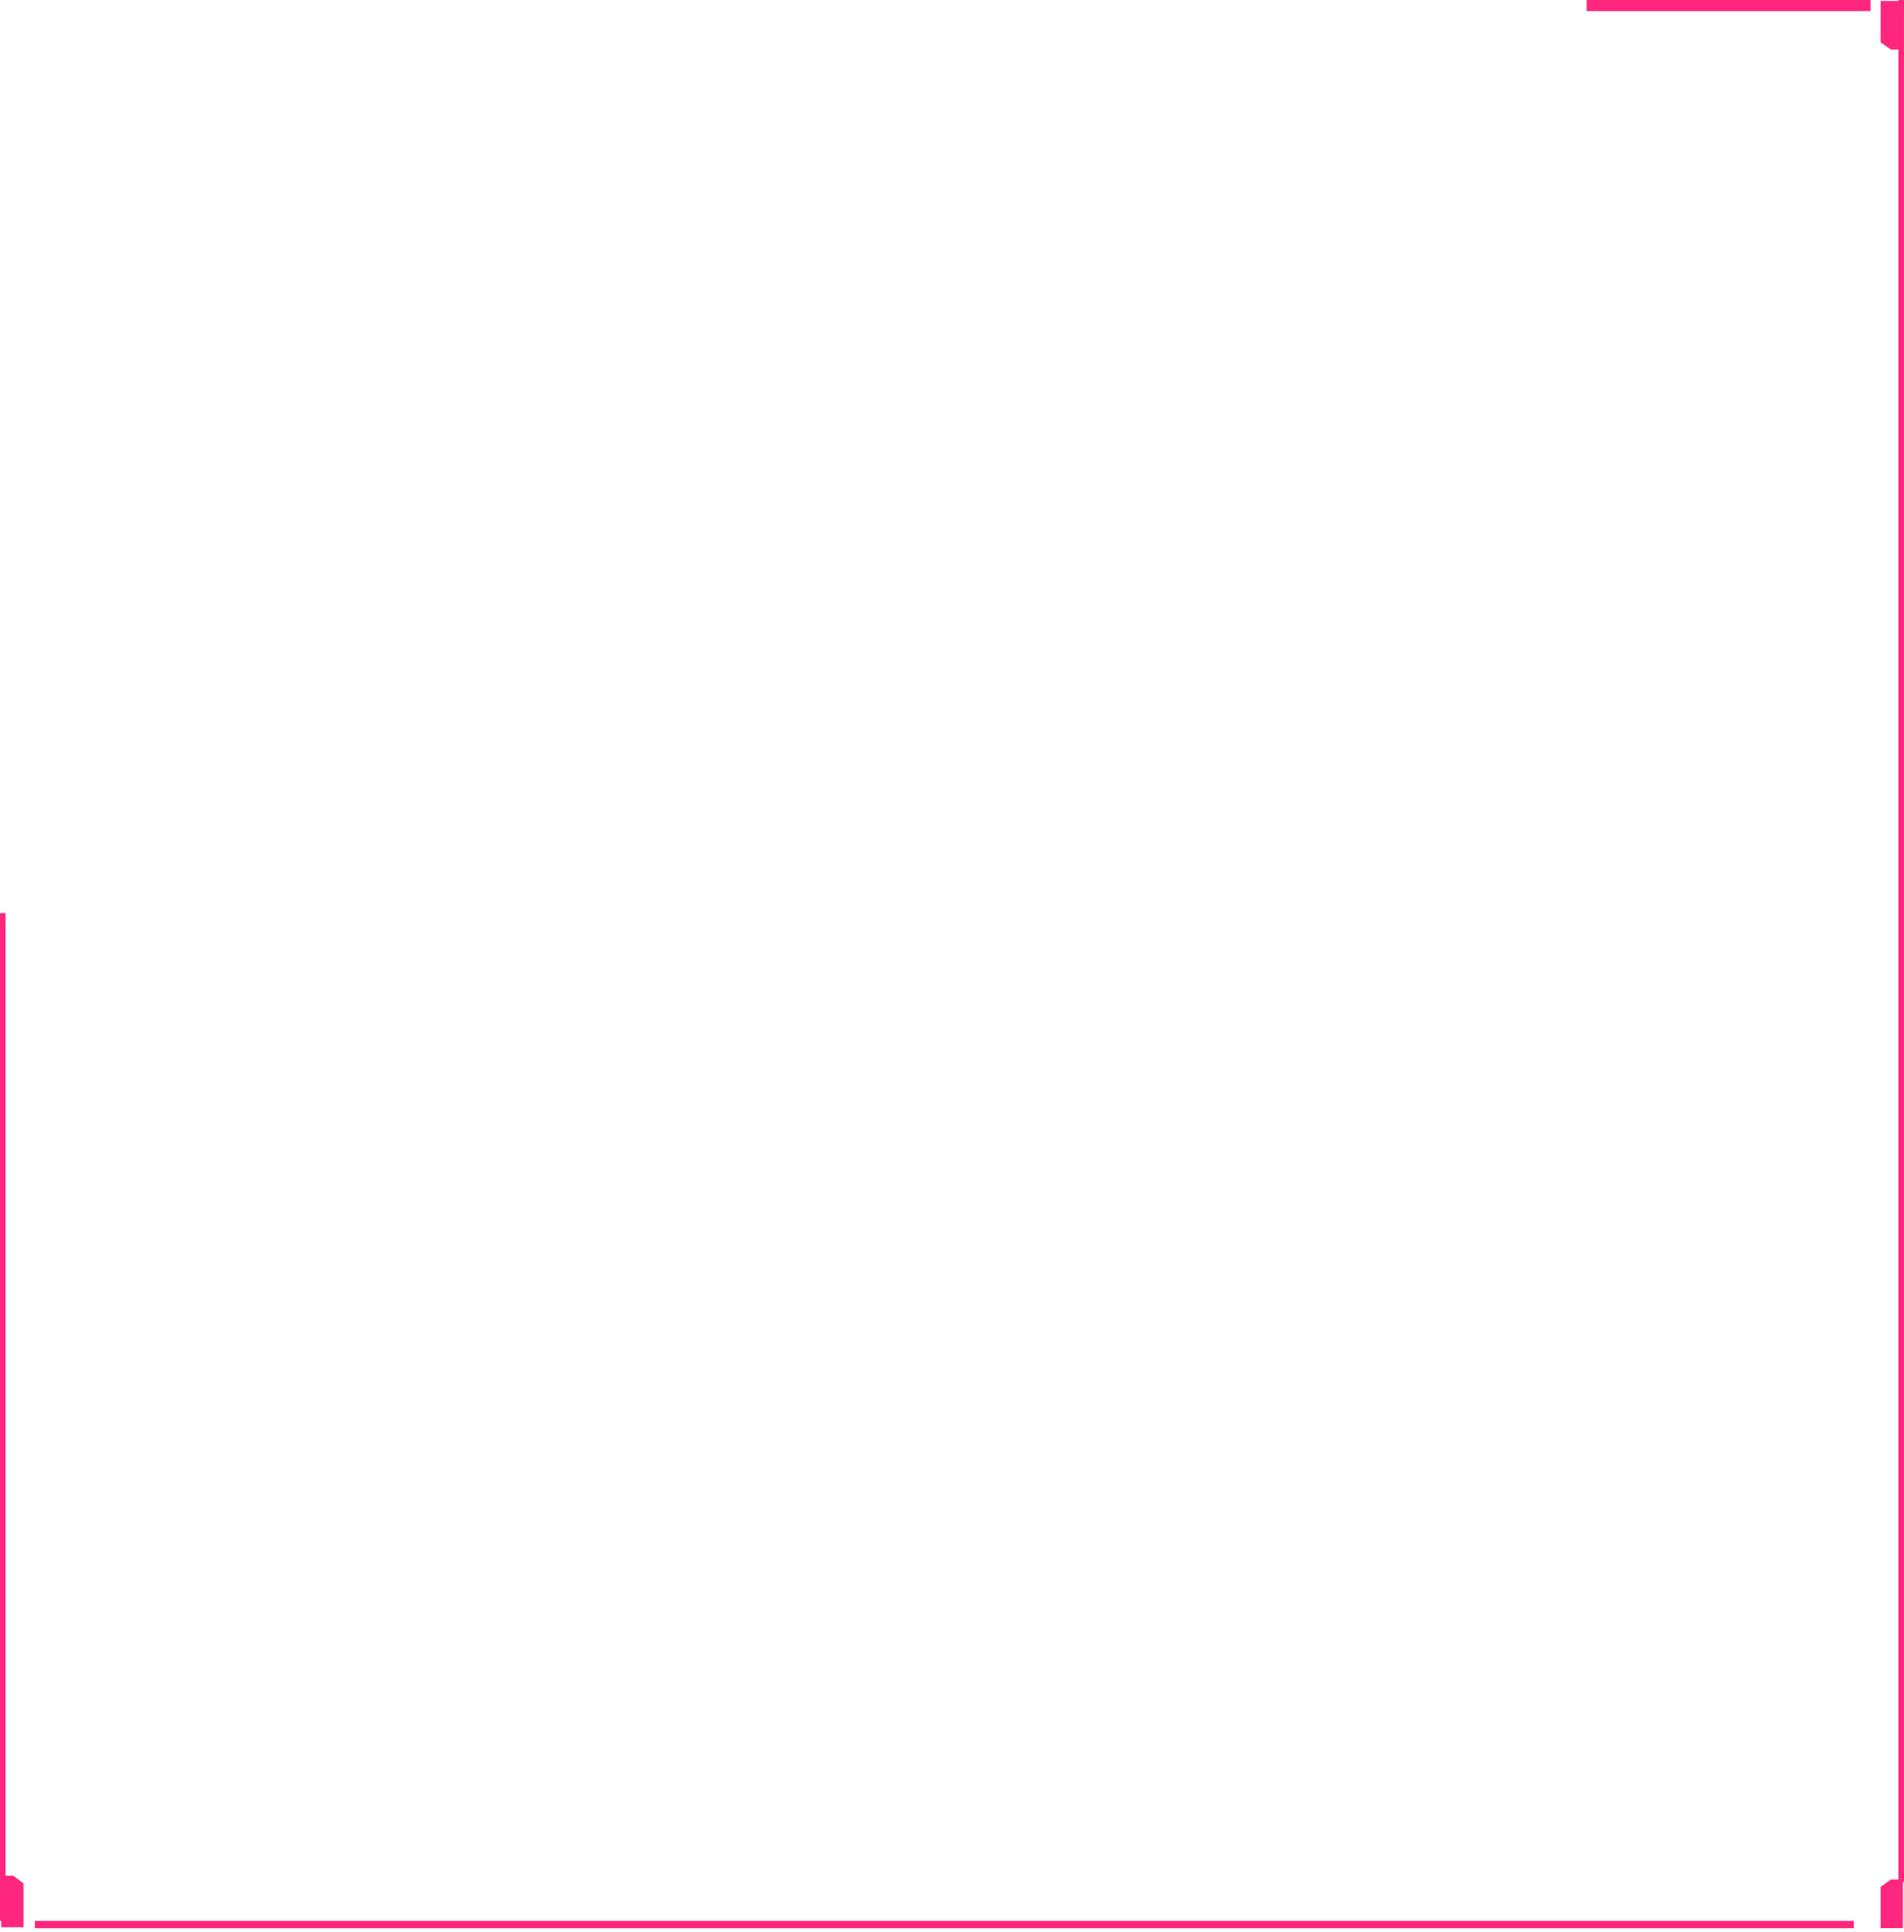
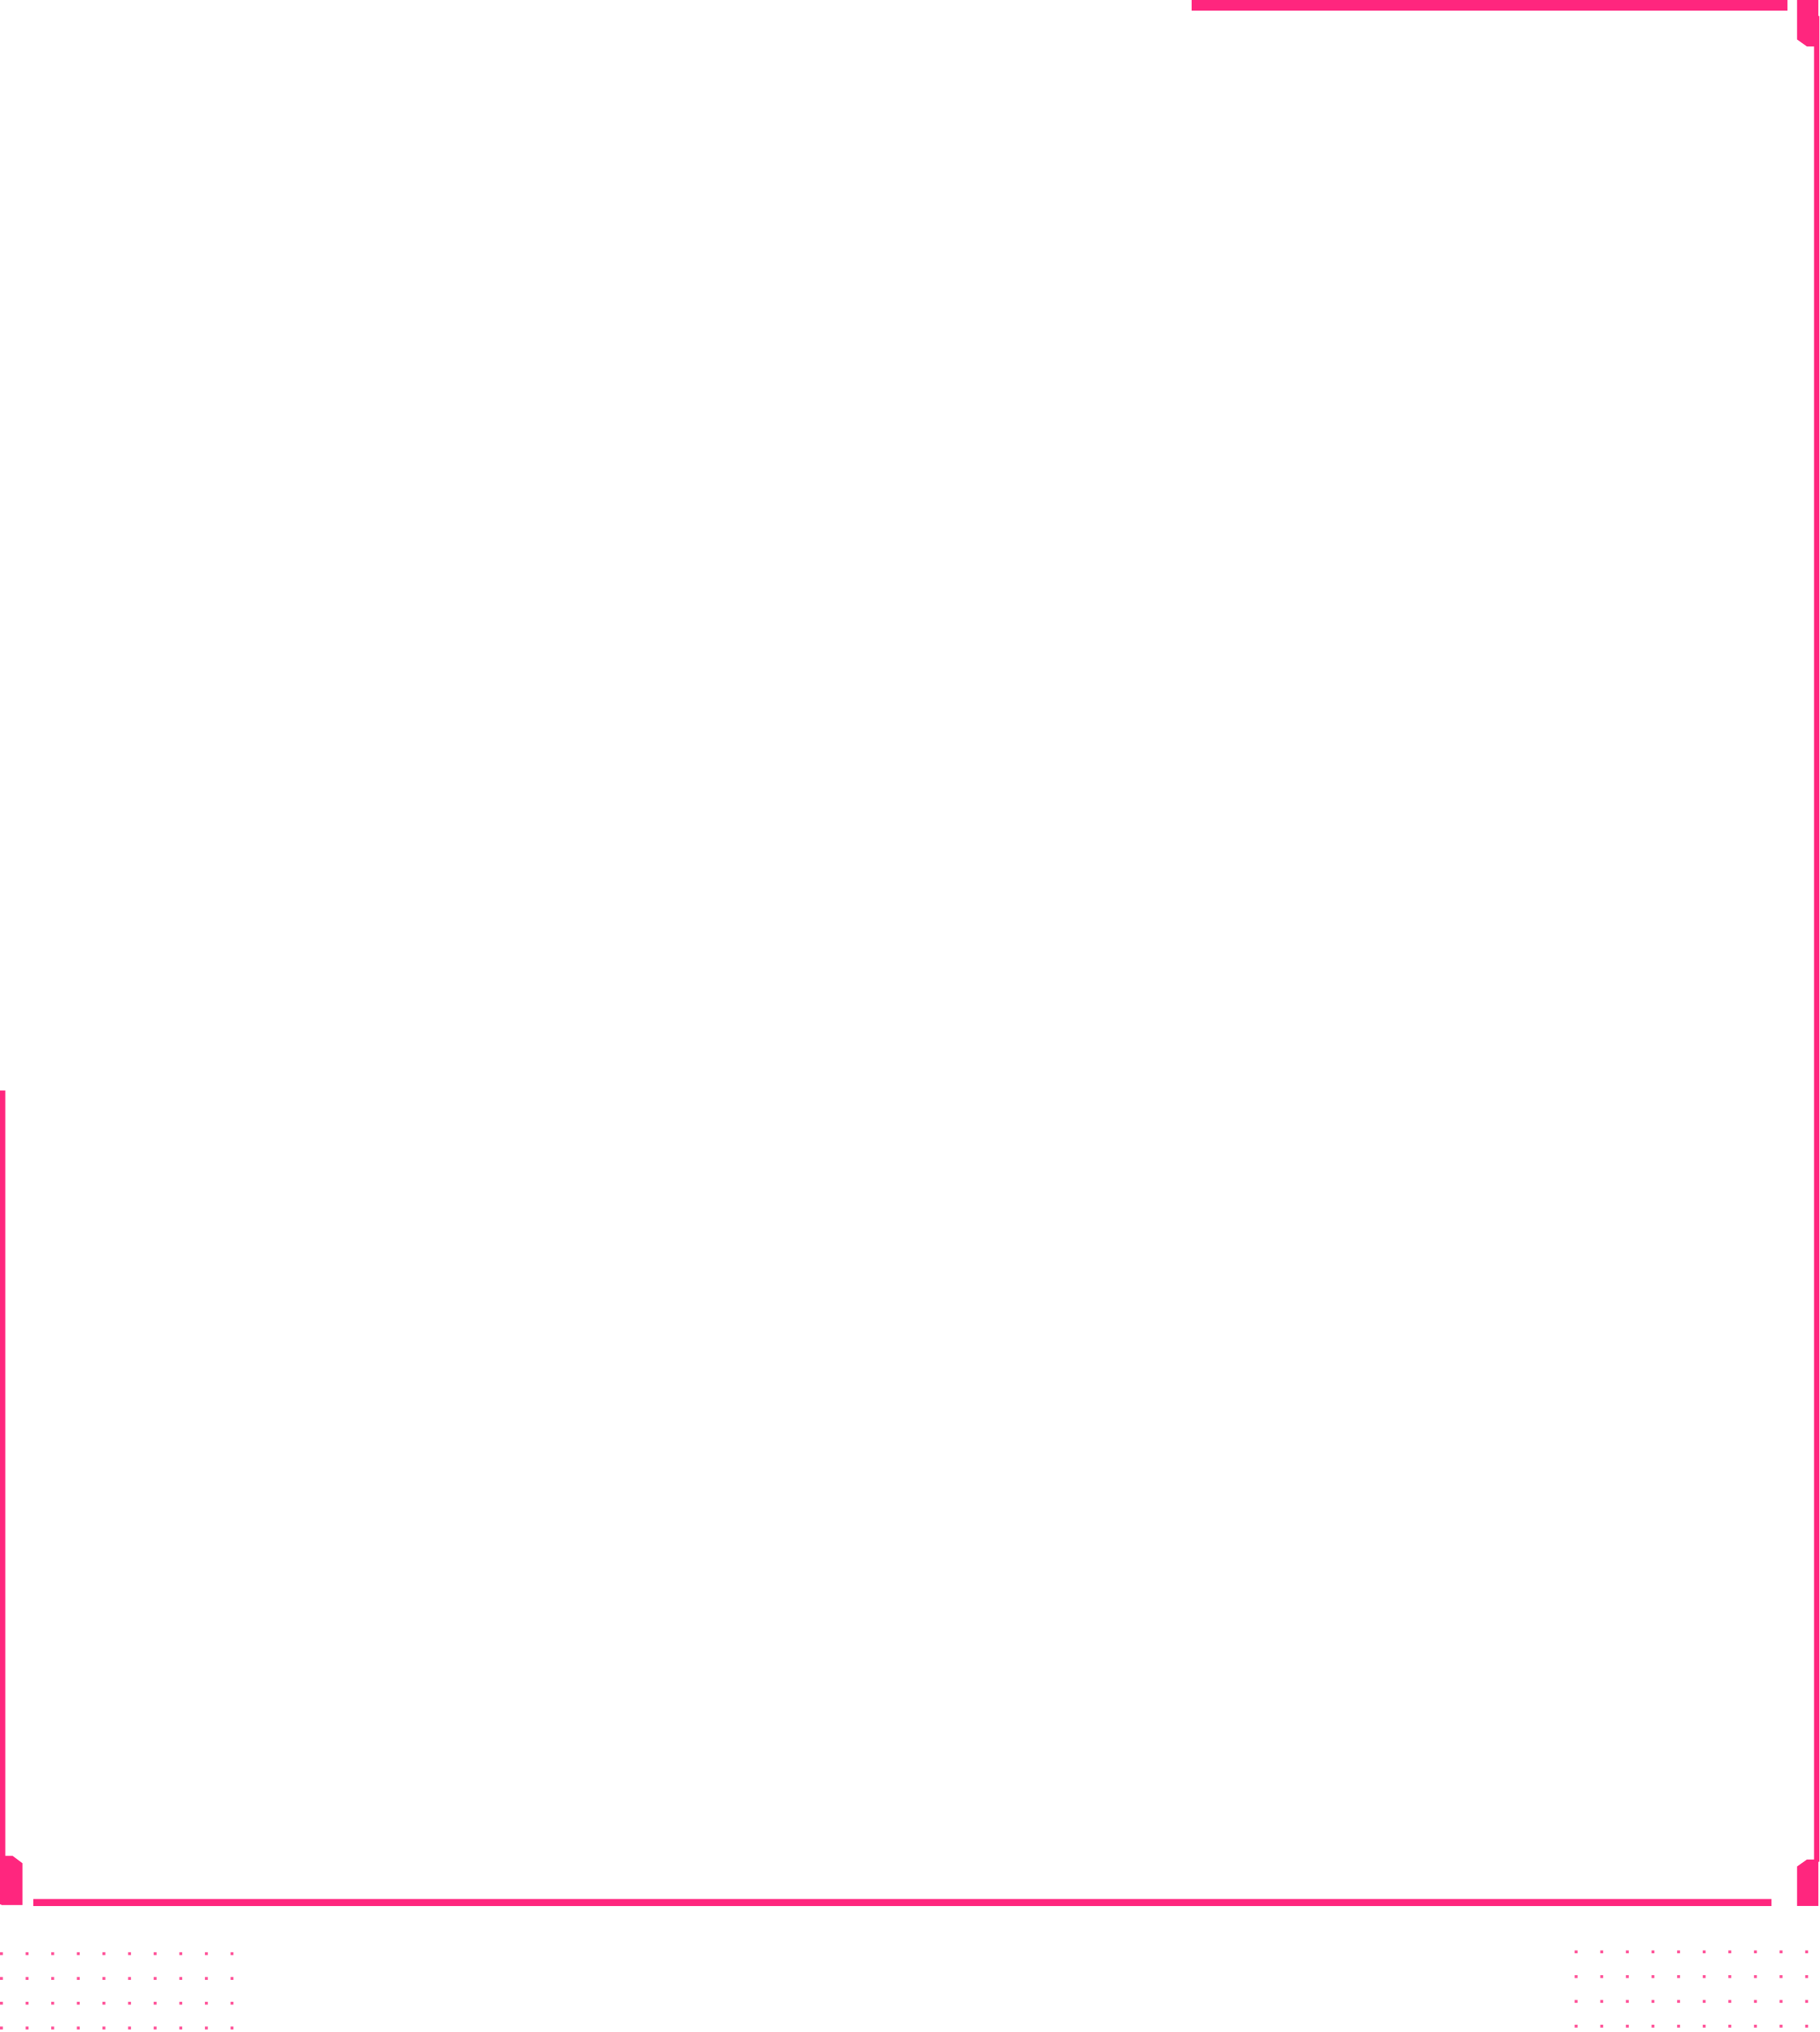
- <svg xmlns="http://www.w3.org/2000/svg" width="342" height="347" viewBox="0 0 342 347" fill="none">
-   <path d="M336 0H285V2H336V0Z" fill="#FF267E" />
-   <path d="M1 164H0V345H1V164Z" fill="#FF267E" />
-   <path d="M0.224 346.136H4.224V338.275L2.374 336.886H0.224V346.136Z" fill="#FF267E" />
-   <path d="M341 338L342 338L342 0L341 5.9001e-08L341 338Z" fill="#FF267E" />
-   <path d="M341.805 346.31L337.805 346.31L337.805 338.886L339.655 337.575L341.805 337.575L341.805 346.31Z" fill="#FF267E" />
-   <path d="M341.805 0.177L337.805 0.177L337.805 7.6L339.655 8.912L341.805 8.912L341.805 0.177Z" fill="#FF267E" />
-   <path d="M333 345H6.262V346.323H333V345Z" fill="#FF267E" />
+ <svg xmlns="http://www.w3.org/2000/svg" width="342" height="382" viewBox="0 0 342 382" fill="none">
+   <path d="M336 -0H224V2H336V-0Z" fill="#FF267E" />
+   <path d="M1 205H0V358H1V205Z" fill="#FF267E" />
+   <path d="M0.224 358.136H4.224V350.275L2.374 348.886H0.224V358.136Z" fill="#FF267E" />
+   <path d="M341 350L342 350L342 3L341 3L341 350Z" fill="#FF267E" />
+   <path d="M341.805 358.309L337.805 358.309L337.805 350.886L339.655 349.574L341.805 349.574L341.805 358.309Z" fill="#FF267E" />
+   <path d="M341.805 2.47955e-05L337.805 2.50316e-05L337.805 7.423L339.655 8.735L341.805 8.735L341.805 2.47955e-05Z" fill="#FF267E" />
+   <path d="M333 357H6.262V358.323H333V357Z" fill="#FF267E" />
+   <g opacity="0.8">
+     <path d="M296.546 366.657H296V367.203H296.546V366.657Z" fill="#FF267E" />
+     <path d="M301.361 366.657H300.815V367.203H301.361V366.657Z" fill="#FF267E" />
+     <path d="M306.176 366.657H305.631V367.203H306.176V366.657Z" fill="#FF267E" />
+     <path d="M310.991 366.657H310.446V367.203H310.991V366.657Z" fill="#FF267E" />
+     <path d="M315.807 366.657H315.262V367.203H315.807V366.657Z" fill="#FF267E" />
+     <path d="M320.622 366.657H320.077V367.203H320.622V366.657Z" fill="#FF267E" />
+     <path d="M325.437 366.657H324.892V367.203H325.437V366.657Z" fill="#FF267E" />
+     <path d="M330.253 366.657H329.708V367.203H330.253V366.657Z" fill="#FF267E" />
+     <path d="M335.068 366.657H334.522V367.203H335.068V366.657Z" fill="#FF267E" />
+     <path d="M339.884 366.657H339.338V367.203H339.884V366.657Z" fill="#FF267E" />
+     <path d="M296.546 371.317H296V371.862H296.546V371.317Z" fill="#FF267E" />
+     <path d="M301.361 371.317H300.815V371.862H301.361V371.317Z" fill="#FF267E" />
+     <path d="M306.176 371.317H305.631V371.862H306.176V371.317Z" fill="#FF267E" />
+     <path d="M310.991 371.317H310.446V371.862H310.991V371.317Z" fill="#FF267E" />
+     <path d="M315.807 371.317H315.262V371.862H315.807V371.317Z" fill="#FF267E" />
+     <path d="M320.622 371.317H320.077V371.862H320.622V371.317Z" fill="#FF267E" />
+     <path d="M325.437 371.317H324.892V371.862H325.437V371.317Z" fill="#FF267E" />
+     <path d="M330.253 371.317H329.708V371.862H330.253V371.317Z" fill="#FF267E" />
+     <path d="M335.068 371.317H334.522V371.862H335.068V371.317Z" fill="#FF267E" />
+     <path d="M339.884 371.317H339.338V371.862H339.884V371.317Z" fill="#FF267E" />
+     <path d="M296.546 375.976H296V376.521H296.546V375.976Z" fill="#FF267E" />
+     <path d="M301.361 375.976H300.815V376.521H301.361V375.976Z" fill="#FF267E" />
+     <path d="M306.176 375.976H305.631V376.521H306.176V375.976Z" fill="#FF267E" />
+     <path d="M310.991 375.976H310.446V376.521H310.991V375.976Z" fill="#FF267E" />
+     <path d="M315.807 375.976H315.262V376.521H315.807V375.976Z" fill="#FF267E" />
+     <path d="M320.622 375.976H320.077V376.521H320.622V375.976Z" fill="#FF267E" />
+     <path d="M325.437 375.976H324.892V376.521H325.437V375.976Z" fill="#FF267E" />
+     <path d="M330.253 375.976H329.708V376.521H330.253V375.976Z" fill="#FF267E" />
+     <path d="M335.068 375.976H334.522V376.521H335.068V375.976Z" fill="#FF267E" />
+     <path d="M339.884 375.976H339.338V376.521H339.884V375.976Z" fill="#FF267E" />
+     <path d="M296.546 380.634H296V381.18H296.546V380.634Z" fill="#FF267E" />
+     <path d="M301.361 380.634H300.815V381.18H301.361V380.634Z" fill="#FF267E" />
+     <path d="M306.176 380.634H305.631V381.18H306.176V380.634Z" fill="#FF267E" />
+     <path d="M310.991 380.634H310.446V381.18H310.991V380.634Z" fill="#FF267E" />
+     <path d="M315.807 380.634H315.262V381.18H315.807V380.634Z" fill="#FF267E" />
+     <path d="M320.622 380.634H320.077V381.18H320.622V380.634Z" fill="#FF267E" />
+     <path d="M325.437 380.634H324.892V381.18H325.437V380.634Z" fill="#FF267E" />
+     <path d="M330.253 380.634H329.708V381.18H330.253V380.634Z" fill="#FF267E" />
+     <path d="M335.068 380.634H334.522V381.18H335.068V380.634Z" fill="#FF267E" />
+     <path d="M339.884 380.634H339.338V381.18H339.884V380.634Z" fill="#FF267E" />
+   </g>
+   <g opacity="0.8">
+     <path d="M0.546 367H0V367.545H0.546V367Z" fill="#FF267E" />
+     <path d="M5.361 367H4.815V367.545H5.361V367Z" fill="#FF267E" />
+     <path d="M10.177 367H9.631V367.545H10.177V367Z" fill="#FF267E" />
+     <path d="M14.991 367H14.446V367.545H14.991V367Z" fill="#FF267E" />
+     <path d="M19.807 367H19.262V367.545H19.807V367Z" fill="#FF267E" />
+     <path d="M24.622 367H24.077V367.545H24.622V367Z" fill="#FF267E" />
+     <path d="M29.437 367H28.892V367.545H29.437V367Z" fill="#FF267E" />
+     <path d="M34.253 367H33.708V367.545H34.253V367Z" fill="#FF267E" />
+     <path d="M39.068 367H38.523V367.545H39.068V367Z" fill="#FF267E" />
+     <path d="M43.884 367H43.338V367.545H43.884V367Z" fill="#FF267E" />
+     <path d="M0.546 371.659H0V372.204H0.546V371.659Z" fill="#FF267E" />
+     <path d="M5.361 371.659H4.815V372.204H5.361V371.659Z" fill="#FF267E" />
+     <path d="M10.177 371.659H9.631V372.204H10.177V371.659Z" fill="#FF267E" />
+     <path d="M14.991 371.659H14.446V372.204H14.991V371.659Z" fill="#FF267E" />
+     <path d="M19.807 371.659H19.262V372.204H19.807V371.659Z" fill="#FF267E" />
+     <path d="M24.622 371.659H24.077V372.204H24.622V371.659Z" fill="#FF267E" />
+     <path d="M29.437 371.659H28.892V372.204H29.437V371.659Z" fill="#FF267E" />
+     <path d="M34.253 371.659H33.708V372.204H34.253V371.659Z" fill="#FF267E" />
+     <path d="M39.068 371.659H38.523V372.204H39.068V371.659Z" fill="#FF267E" />
+     <path d="M43.884 371.659H43.338V372.204H43.884V371.659Z" fill="#FF267E" />
+     <path d="M0.546 376.318H0V376.864H0.546V376.318Z" fill="#FF267E" />
+     <path d="M5.361 376.318H4.815V376.864H5.361V376.318Z" fill="#FF267E" />
+     <path d="M10.177 376.318H9.631V376.864H10.177V376.318Z" fill="#FF267E" />
+     <path d="M14.991 376.318H14.446V376.864H14.991V376.318Z" fill="#FF267E" />
+     <path d="M19.807 376.318H19.262V376.864H19.807V376.318Z" fill="#FF267E" />
+     <path d="M24.622 376.318H24.077V376.864H24.622V376.318Z" fill="#FF267E" />
+     <path d="M29.437 376.318H28.892V376.864H29.437V376.318Z" fill="#FF267E" />
+     <path d="M34.253 376.318H33.708V376.864H34.253V376.318Z" fill="#FF267E" />
+     <path d="M39.068 376.318H38.523V376.864H39.068V376.318Z" fill="#FF267E" />
+     <path d="M43.884 376.318H43.338V376.864H43.884V376.318Z" fill="#FF267E" />
+     <path d="M0.546 380.976H0V381.522H0.546V380.976Z" fill="#FF267E" />
+     <path d="M5.361 380.976H4.815V381.522H5.361V380.976Z" fill="#FF267E" />
+     <path d="M10.177 380.976H9.631V381.522H10.177V380.976Z" fill="#FF267E" />
+     <path d="M14.991 380.976H14.446V381.522H14.991V380.976Z" fill="#FF267E" />
+     <path d="M19.807 380.976H19.262V381.522H19.807V380.976Z" fill="#FF267E" />
+     <path d="M24.622 380.976H24.077V381.522H24.622V380.976Z" fill="#FF267E" />
+     <path d="M29.437 380.976H28.892V381.522H29.437V380.976Z" fill="#FF267E" />
+     <path d="M34.253 380.976H33.708V381.522H34.253V380.976Z" fill="#FF267E" />
+     <path d="M39.068 380.976H38.523V381.522H39.068V380.976Z" fill="#FF267E" />
+     <path d="M43.884 380.976H43.338V381.522H43.884V380.976Z" fill="#FF267E" />
+   </g>
</svg>
